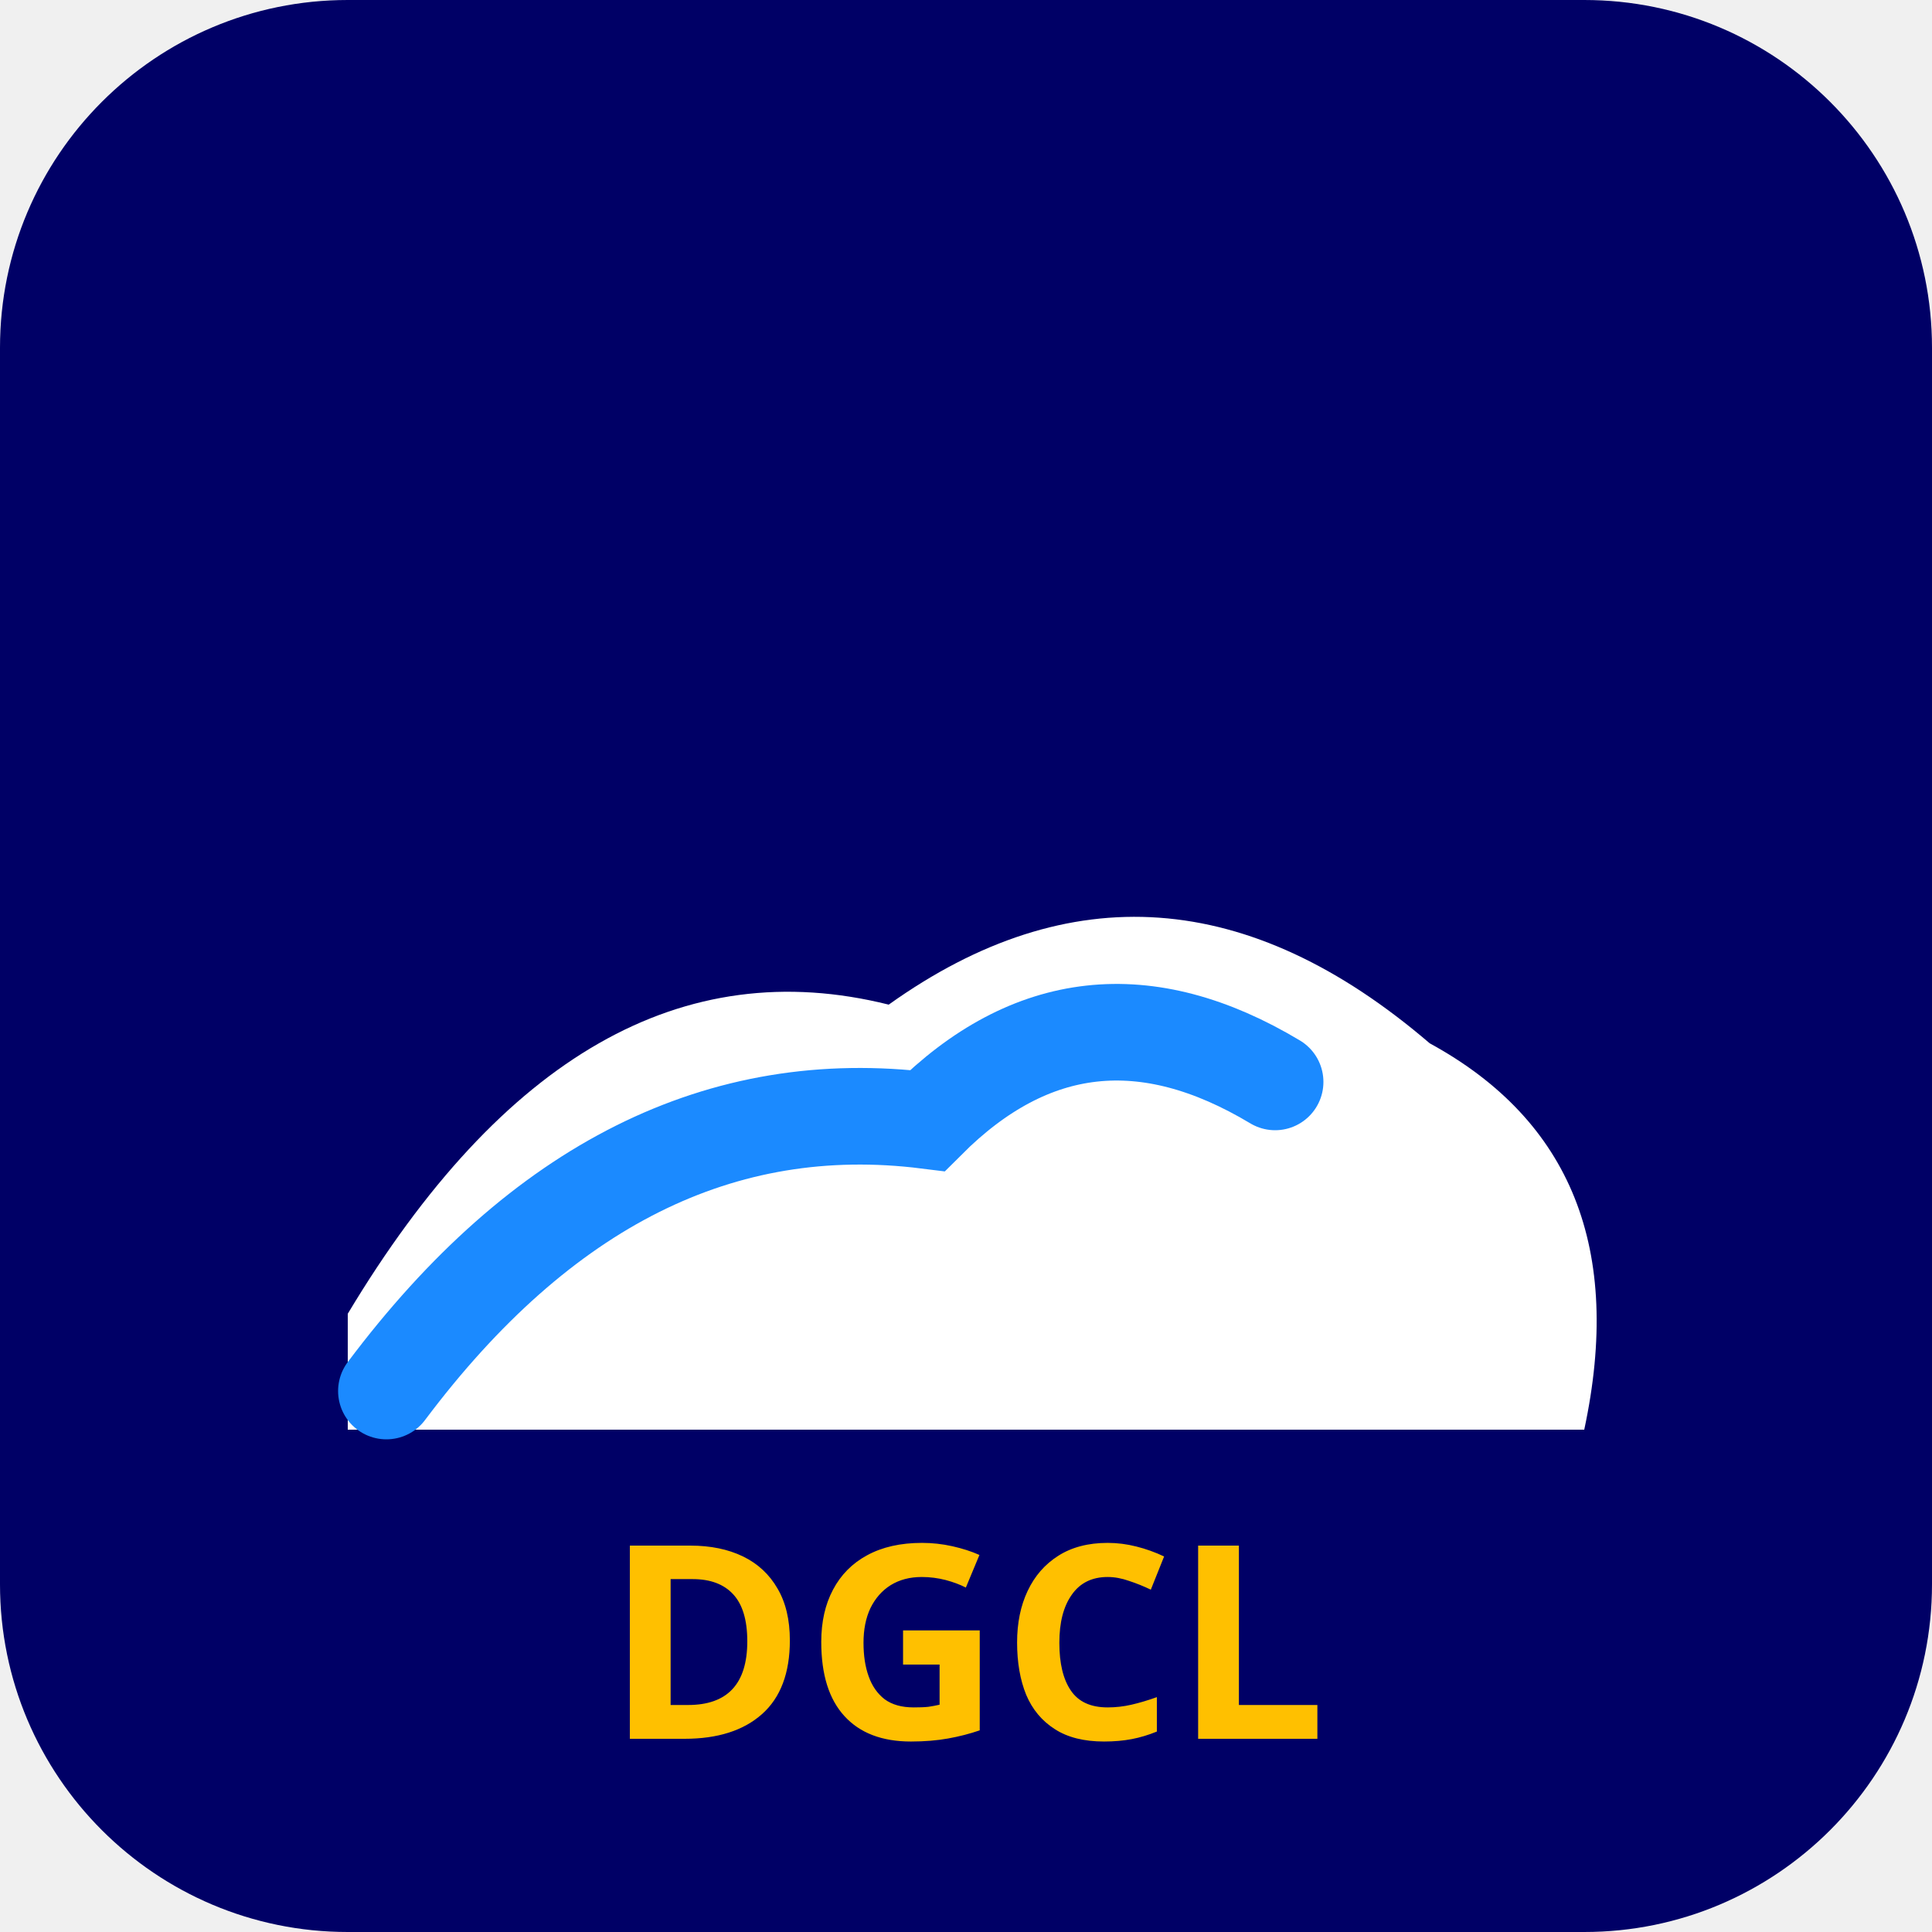
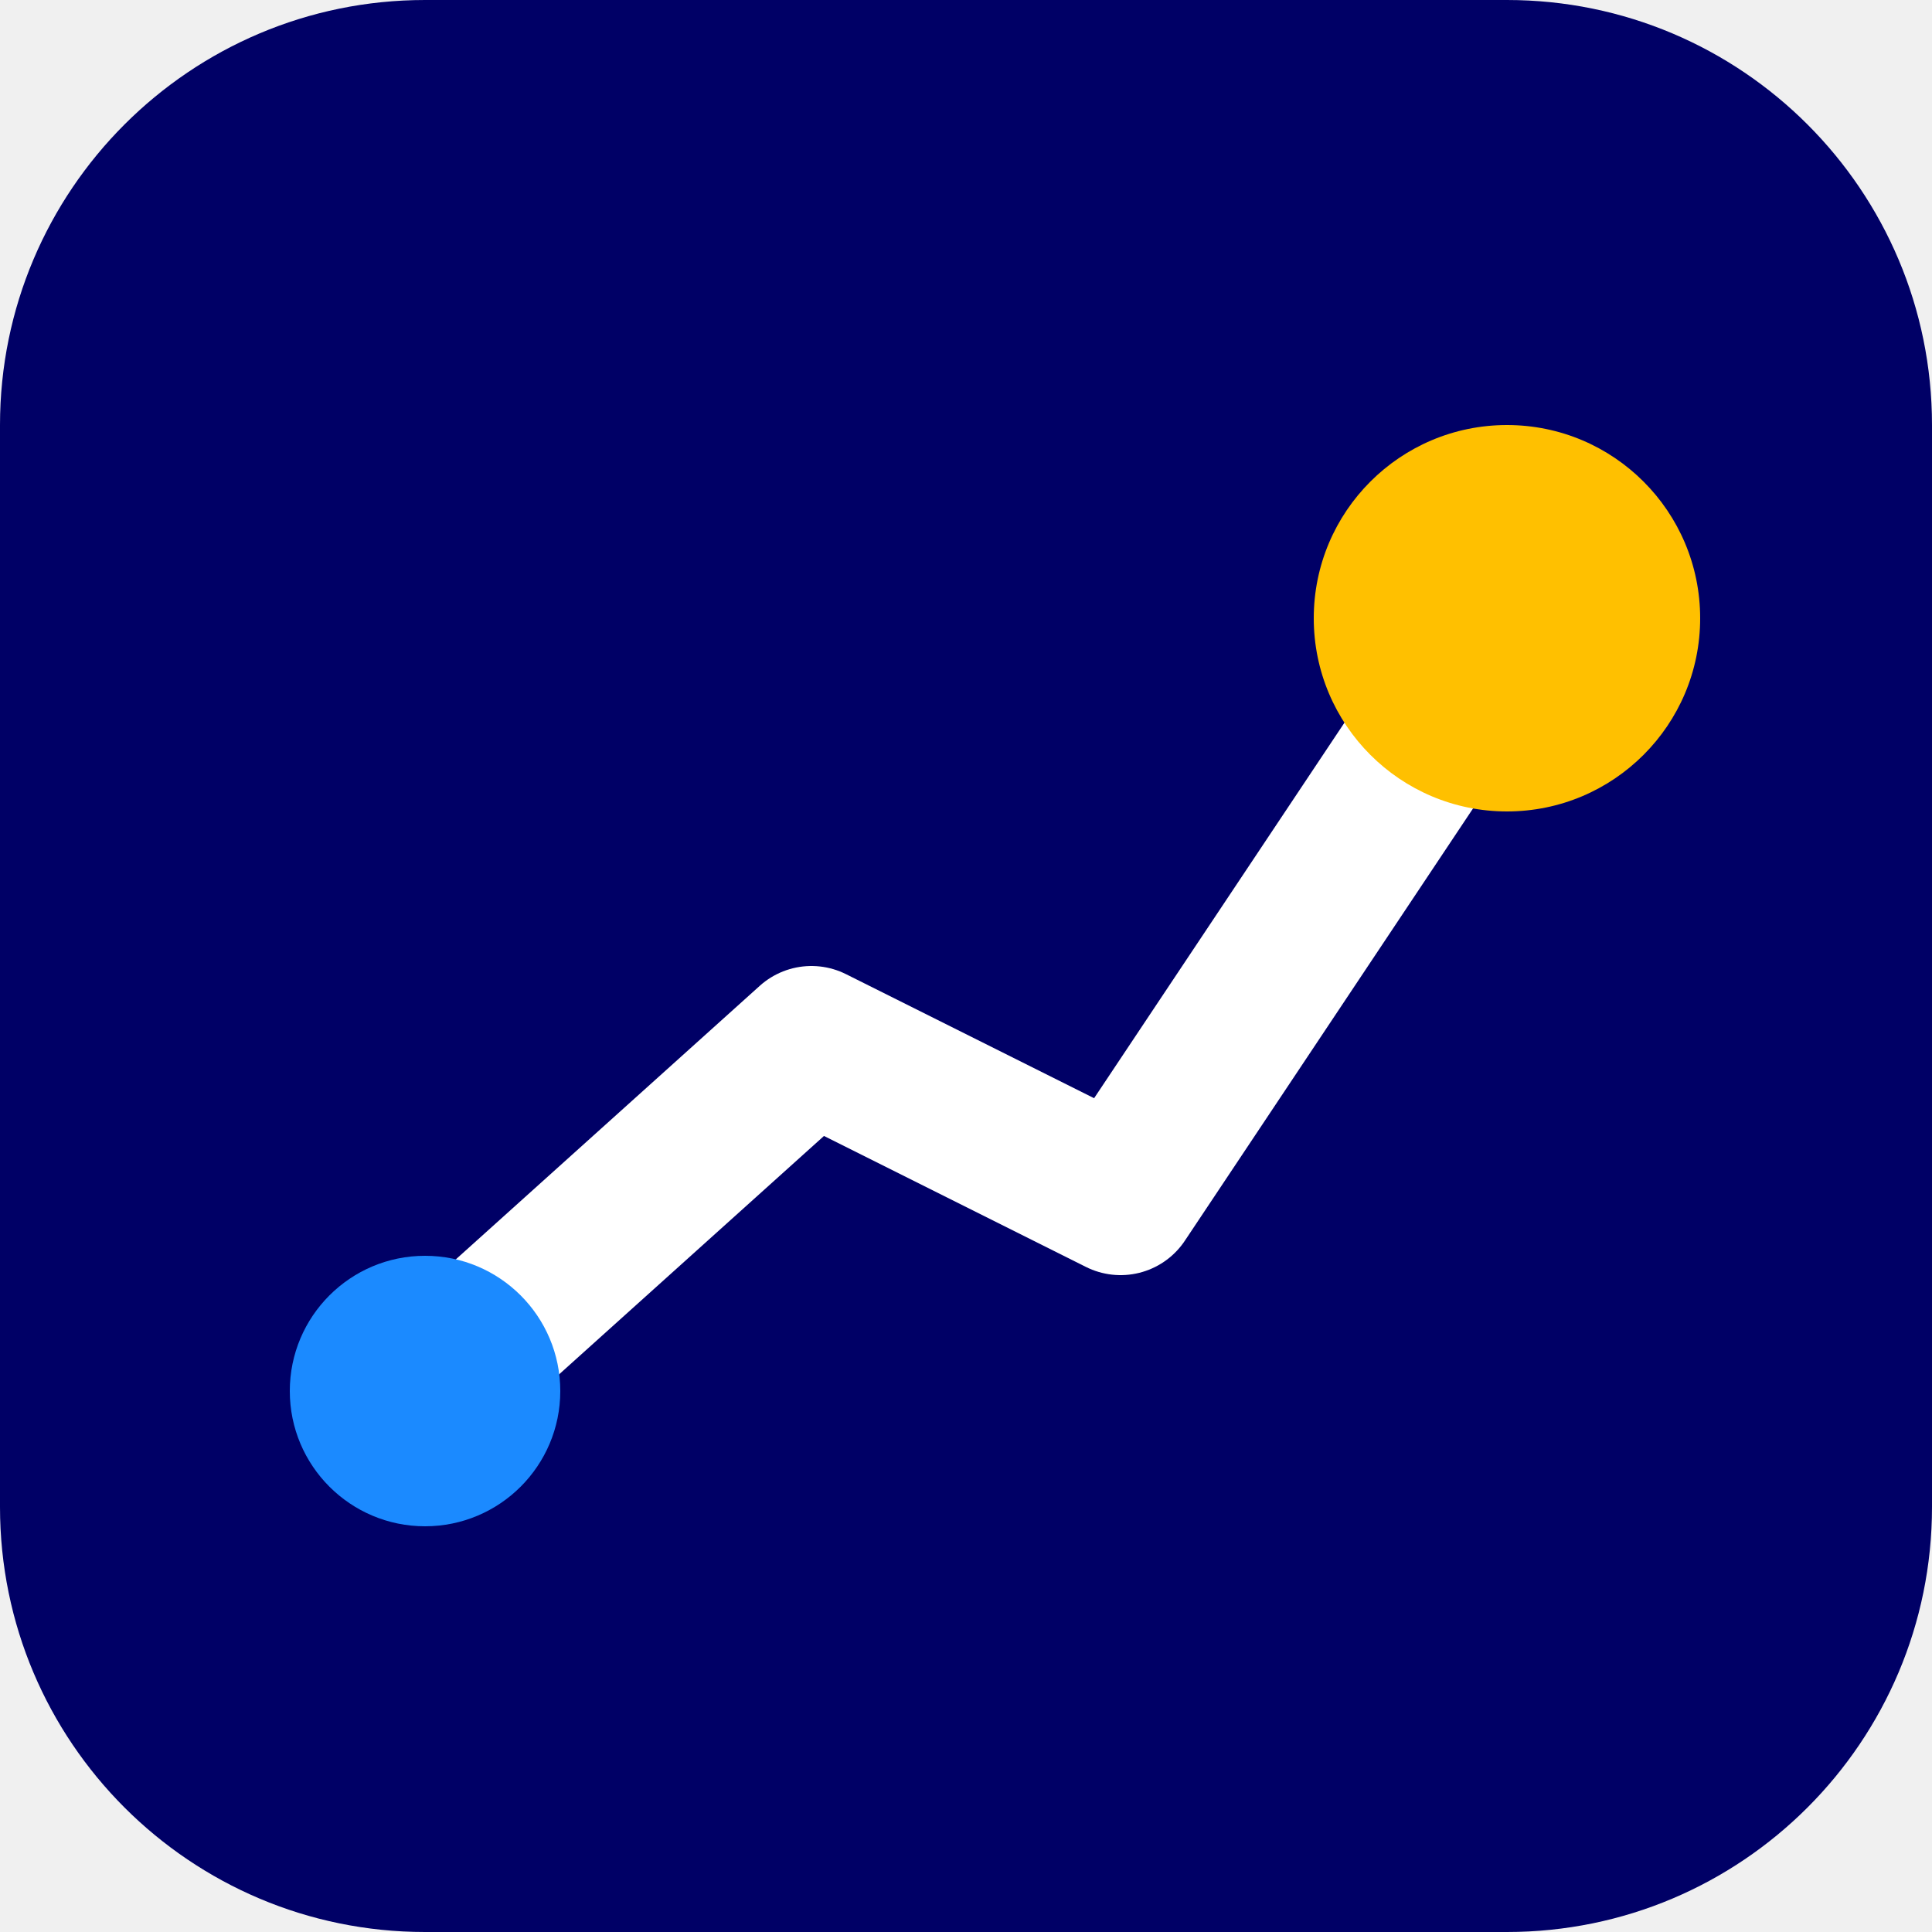
<svg xmlns="http://www.w3.org/2000/svg" viewBox="0 0 100 100" width="100" height="100">
-   <rect width="100" height="100" rx="18" fill="#000066" />
-   <path d="M18 68 Q 30 48 46 52 Q 60 42 74 54 Q 85 60 82 74 L 18 74 Z" fill="#FFFFFF" />
-   <path d="M20 72 Q 32 56 48 58 Q 56 50 66 56" fill="none" stroke="#1B8AFF" stroke-width="5" stroke-linecap="round" />
-   <text x="50" y="90" text-anchor="middle" fill="#FFC000" font-family="system-ui" font-size="14" font-weight="800">DGCL</text>
+   <rect width="100" height="100" rx="22" fill="#000066" />
+   <path d="M22 72 L42 54 L58 62 L78 32" fill="none" stroke="#FFFFFF" stroke-width="8" stroke-linecap="round" stroke-linejoin="round" />
+   <circle cx="22" cy="72" r="7" fill="#1B8AFF" />
+   <circle cx="78" cy="32" r="10" fill="#FFC000" />
</svg>
